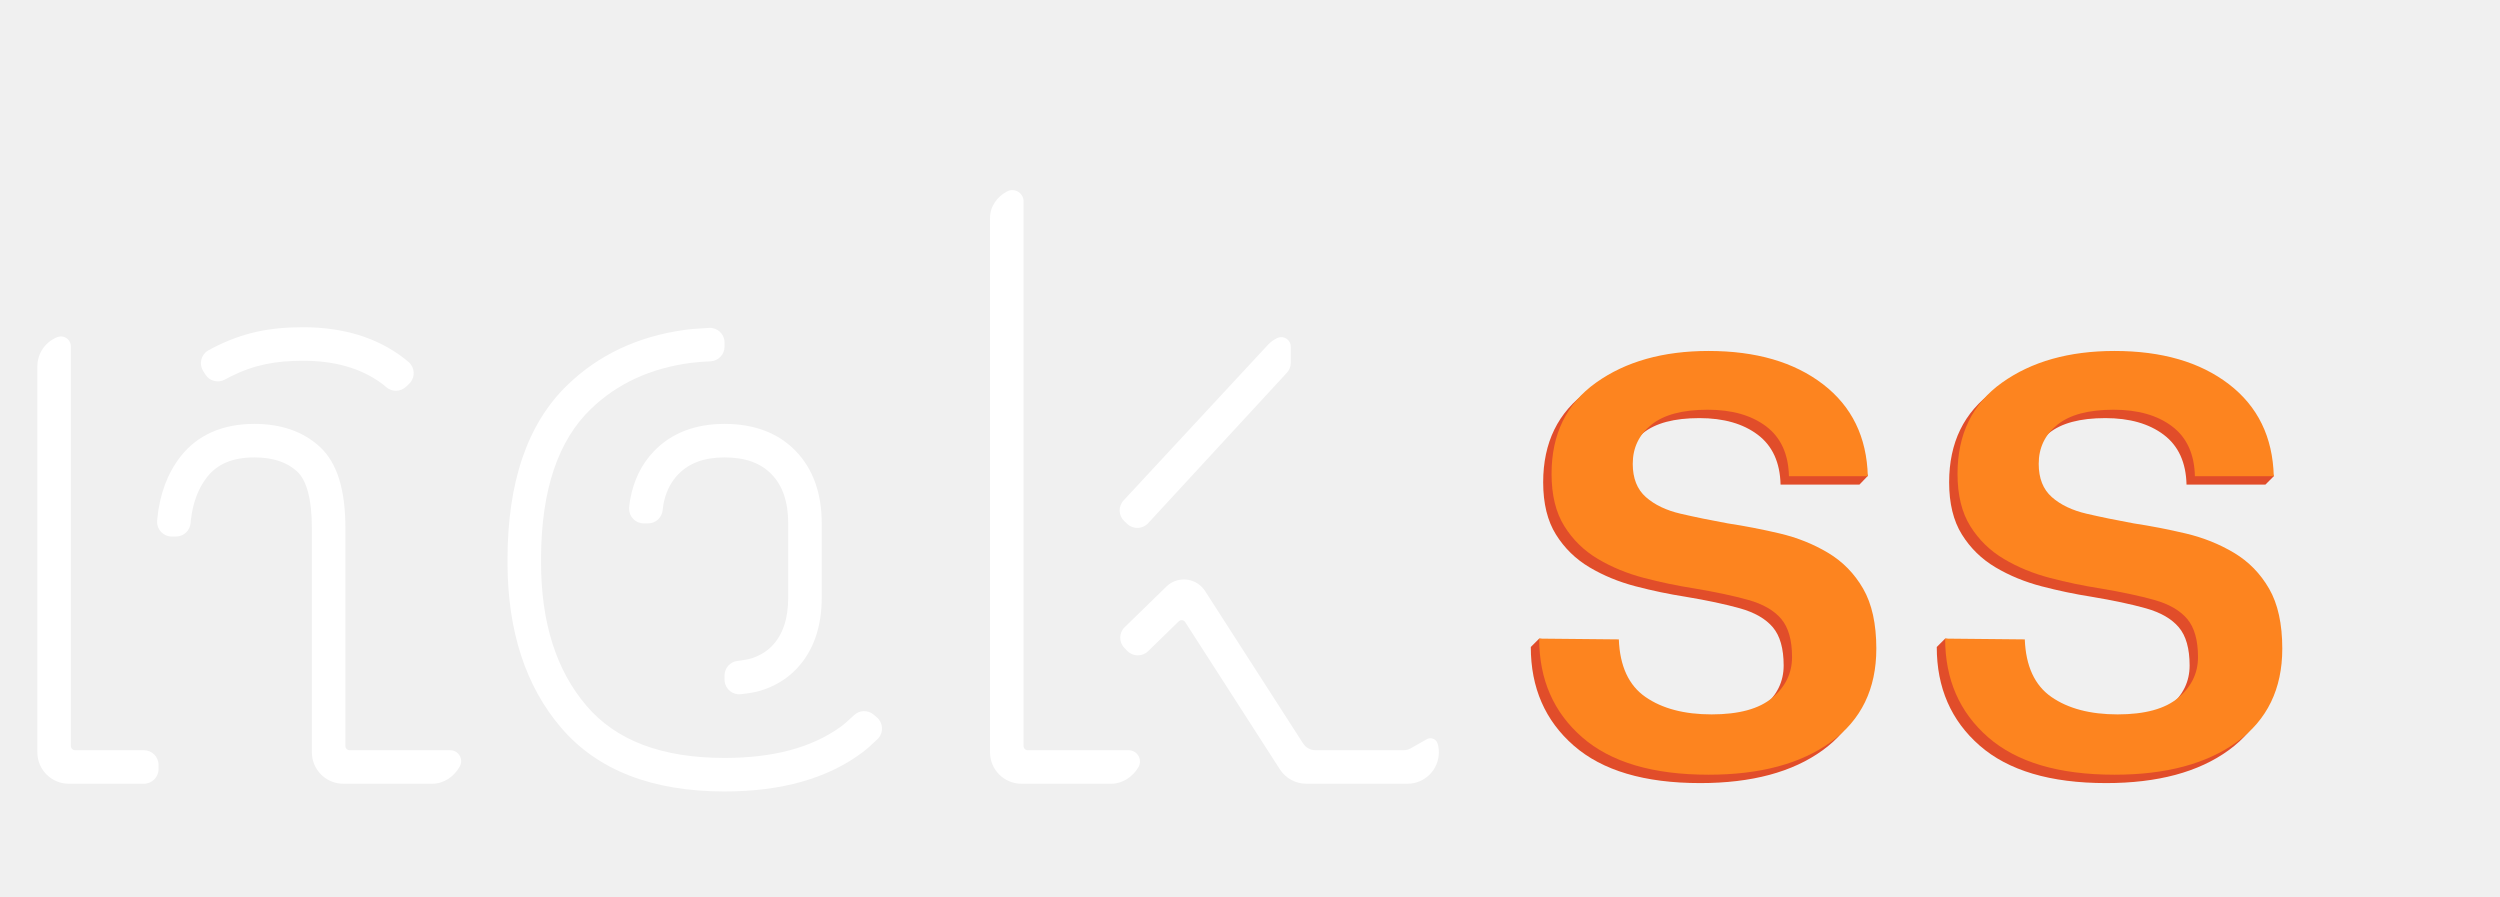
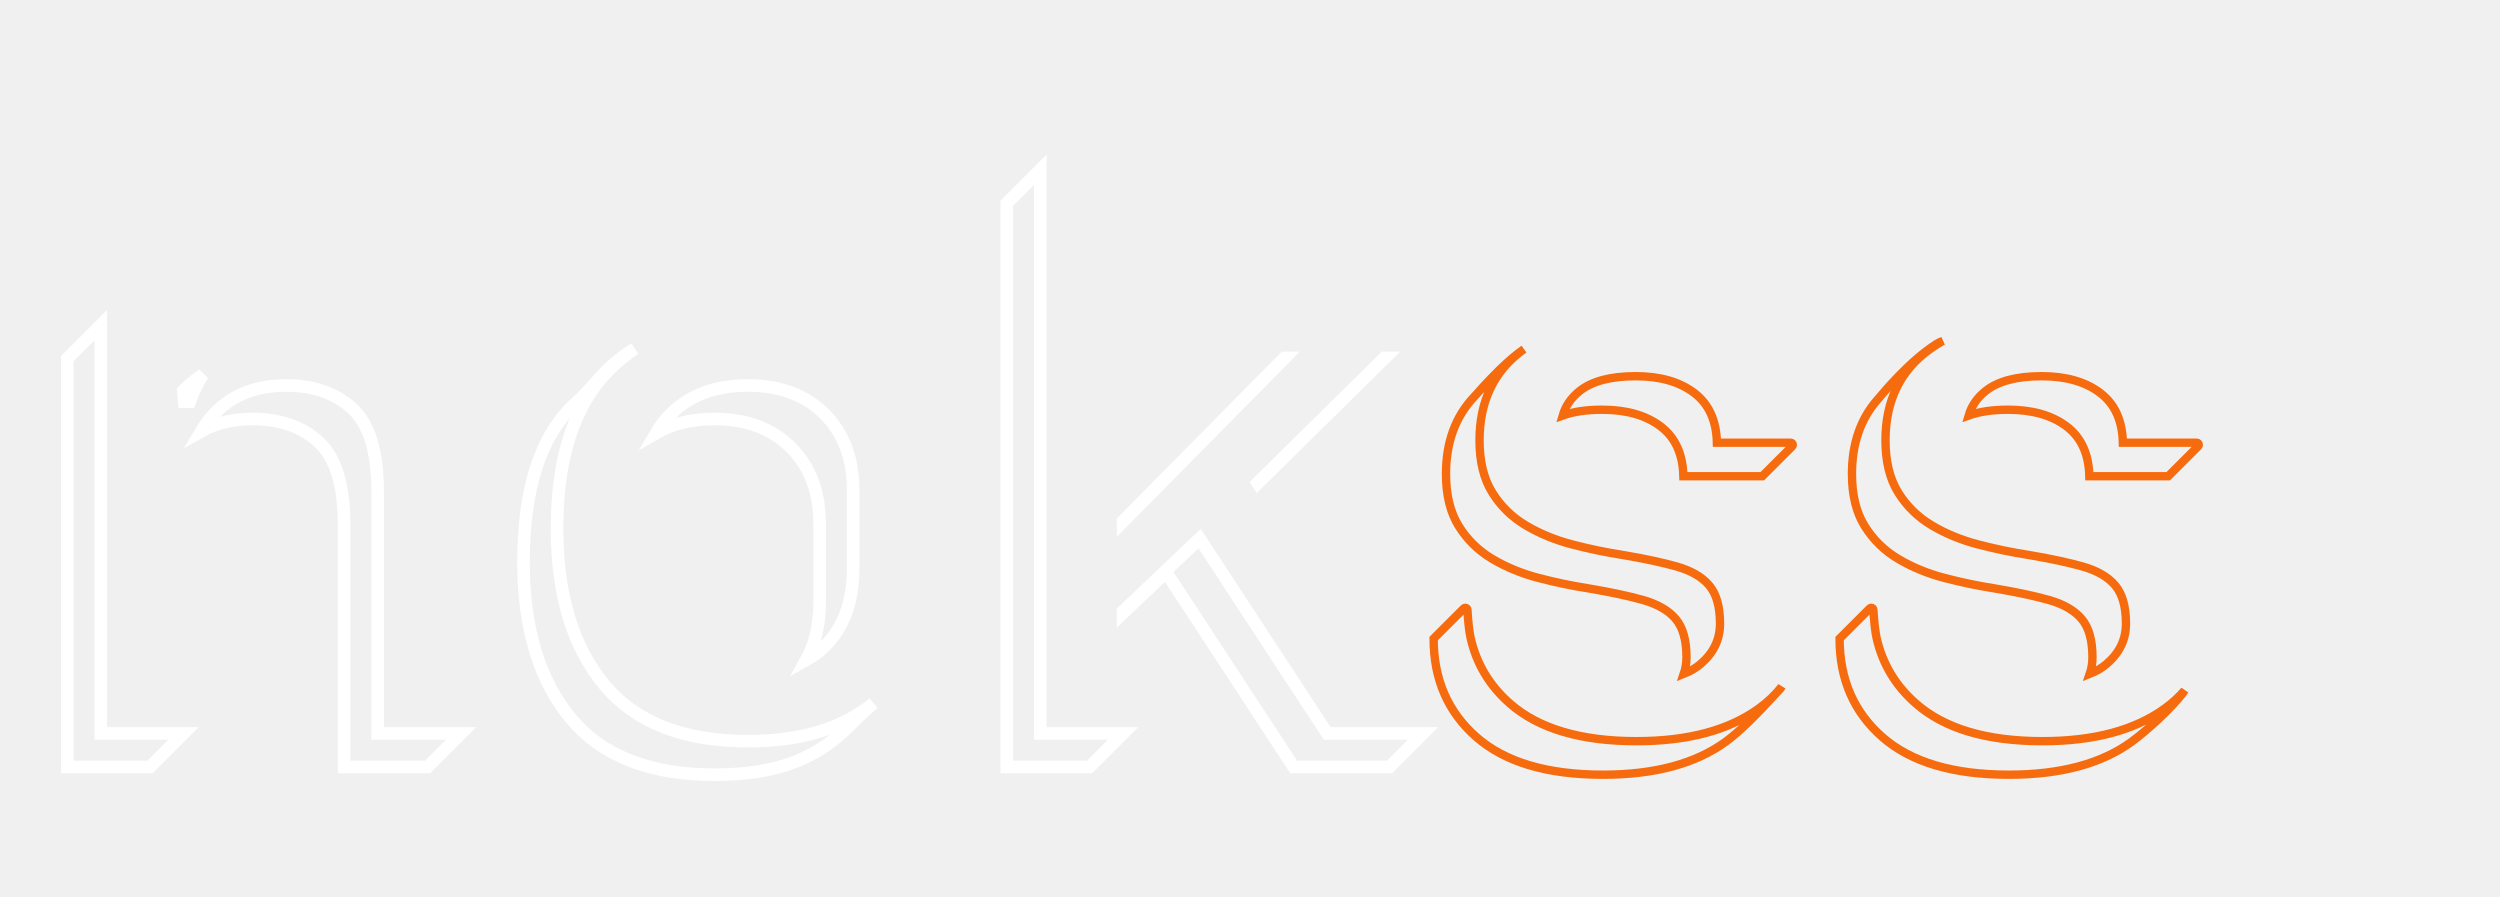
<svg xmlns="http://www.w3.org/2000/svg" width="1193px" height="428px" viewBox="0 0 1193 428" version="1.1">
  <g id="logo-dark" stroke="none" stroke-width="1" fill="none" fill-rule="evenodd">
-     <path d="M33.829,165.311 L33.829,356 C33.829,357.105 34.724,358 35.829,358 L68.656,358 C72.522,358 75.656,361.134 75.656,365 L75.656,367 C75.656,370.866 72.522,374 68.656,374 L32.83,374 L32.83,374 C24.546,374 17.83,367.284 17.83,359 L17.83,174.847 C17.83,168.505 21.766,163.082 27.329,160.888 C27.329,160.888 27.329,160.888 27.329,160.888 C29.772,159.924 32.534,161.124 33.497,163.567 C33.717,164.122 33.829,164.714 33.829,165.311 Z M121.401,202.282 C134.13,202.282 144.686,205.901 152.657,213.26 C161.032,220.99 164.825,233.974 164.825,251.979 L164.824,356 C164.824,357.105 165.719,358 166.824,358 C166.824,358 166.824,358 166.824,358 L214.86,358 C217.737,358 220.07,360.333 220.07,363.211 C220.07,364.09 219.848,364.955 219.423,365.726 C219.423,365.726 219.423,365.726 219.423,365.726 C216.781,370.52 211.845,374 206.282,374 L163.825,374 C155.541,374 148.825,367.284 148.825,359 L148.825,251.979 C148.825,238.004 146.222,229.094 141.805,225.016 C136.984,220.567 130.32,218.282 121.401,218.282 C110.954,218.282 103.657,221.442 98.744,227.746 C94.625,233.031 92.047,239.801 91.084,248.179 C91.037,248.588 90.993,249.056 90.952,249.584 C90.667,253.227 87.627,256.038 83.972,256.038 L81.965,256.038 C78.099,256.04 74.963,252.907 74.962,249.041 C74.962,248.864 74.968,248.688 74.982,248.511 C75.018,248.037 75.056,247.606 75.096,247.22 C76.293,235.66 79.941,225.844 86.125,217.91 C94.25,207.486 106.264,202.282 121.401,202.282 Z M144.648,156.155 C163.794,156.155 179.949,161.088 192.812,170.974 C193.452,171.466 194.184,172.07 195.01,172.788 C197.926,175.326 198.234,179.748 195.697,182.665 C195.553,182.83 195.401,182.988 195.242,183.139 L193.766,184.545 C191.165,187.022 187.113,187.129 184.386,184.793 C183.363,183.916 182.471,183.206 181.711,182.661 C171.943,175.664 159.677,172.155 144.648,172.155 C131.474,172.155 121.368,174.039 109.976,179.714 C109.25,180.075 108.364,180.545 107.317,181.124 C104.052,182.929 99.945,181.856 97.981,178.684 L96.919,176.97 C94.885,173.683 95.9,169.368 99.187,167.333 C99.282,167.274 99.379,167.218 99.478,167.165 C100.325,166.695 101.06,166.3 101.683,165.979 C115.887,158.679 128.655,156.155 144.648,156.155 Z" id="Shape" fill="#FFFFFF" fill-rule="nonzero" />
-     <path d="M345.753,163.45 L345.753,165.427 C345.752,169.156 342.827,172.23 339.102,172.416 C335.173,172.61 332.092,172.853 329.856,173.143 C310.444,175.665 294.547,183.023 281.936,195.191 C266.373,210.206 258.343,233.7 258.184,266.123 L258.182,268.215 C258.182,297.168 265.464,319.924 279.883,336.822 C293.969,353.328 315.71,361.69 345.753,361.69 C369.087,361.69 387.42,356.726 401.047,346.904 C402.809,345.634 404.967,343.769 407.522,341.31 C410.113,338.811 414.176,338.688 416.915,341.024 L418.448,342.332 C421.388,344.843 421.736,349.262 419.225,352.202 C419.087,352.364 418.94,352.521 418.786,352.668 C415.966,355.417 413.591,357.516 411.662,358.967 C395.006,371.486 372.933,377.69 345.753,377.69 C311.344,377.69 285.115,367.602 267.713,347.208 C250.815,327.406 242.352,301.29 242.185,269.19 L242.182,267.108 C242.182,230.177 251.614,202.212 270.826,183.676 C285.711,169.316 304.322,160.587 326.441,157.463 C329.3,157.059 333.284,156.726 338.393,156.462 C342.254,156.264 345.545,159.232 345.744,163.093 C345.75,163.212 345.753,163.331 345.753,163.45 Z M345.753,202.282 C359.864,202.282 371.367,206.567 379.738,215.244 C388.045,223.853 392.129,235.509 392.129,249.765 L392.129,285.189 C392.129,299.171 388.189,310.618 380.161,319.101 C375.438,324.091 369.55,327.602 362.6,329.676 C360.467,330.312 357.442,330.847 353.523,331.28 C349.68,331.705 346.22,328.934 345.795,325.092 C345.767,324.836 345.753,324.578 345.753,324.321 L345.753,322.336 C345.752,318.783 348.413,315.793 351.942,315.382 C355.083,315.015 357.442,314.564 359.019,314.03 C362.902,312.716 366.053,310.731 368.54,308.103 C373.55,302.81 376.129,295.315 376.129,285.189 L376.129,249.765 C376.129,239.421 373.448,231.766 368.225,226.353 C363.066,221.008 355.75,218.282 345.753,218.282 C336.011,218.282 328.819,220.997 323.65,226.353 C320.404,229.718 318.139,233.949 316.89,239.154 C316.631,240.232 316.405,241.682 316.212,243.502 C315.835,247.064 312.831,249.766 309.25,249.765 L307.203,249.765 C303.337,249.765 300.203,246.631 300.203,242.765 C300.203,242.541 300.214,242.318 300.235,242.095 C300.381,240.572 300.547,239.302 300.732,238.286 C302.399,229.15 306.183,221.414 312.137,215.244 C320.498,206.578 331.879,202.282 345.753,202.282 Z" id="Shape" fill="#FFFFFF" fill-rule="nonzero" />
-     <path d="M488.438,96.067 L488.438,356 C488.438,357.105 489.333,358 490.438,358 L538.62,358 C541.59,358 543.999,360.408 543.999,363.379 C543.999,364.343 543.739,365.29 543.248,366.12 C543.248,366.12 543.248,366.12 543.248,366.12 C540.529,370.71 535.674,374 530.264,374 L487.438,374 C479.154,374 472.438,367.284 472.438,359 L472.438,103.999 C472.438,98.482 475.861,93.827 480.594,91.333 C480.594,91.333 480.594,91.333 480.594,91.333 C483.208,89.956 486.444,90.959 487.821,93.573 C488.226,94.342 488.438,95.198 488.438,96.067 Z M536.697,299.297 L556.588,279.922 C561.336,275.298 568.933,275.398 573.557,280.145 C574.118,280.721 574.619,281.351 575.054,282.027 L621.85,354.787 C623.138,356.789 625.356,358 627.738,358 L669.775,358 C670.987,358 672.178,357.685 673.232,357.087 L680.838,352.767 C682.558,351.789 684.745,352.392 685.723,354.113 C685.864,354.362 685.976,354.628 686.054,354.904 C686.054,354.904 686.054,354.904 686.054,354.904 C686.43,356.229 686.624,357.608 686.624,359 C686.624,367.284 679.908,374 671.624,374 L623.372,374 C618.269,374 613.516,371.406 610.756,367.114 L565.568,296.858 C564.971,295.929 563.733,295.66 562.804,296.258 C562.692,296.33 562.586,296.414 562.491,296.507 L547.86,310.758 C545.091,313.456 540.659,313.398 537.962,310.629 C537.962,310.629 537.962,310.629 537.962,310.628 L536.566,309.196 C533.869,306.426 533.927,301.994 536.697,299.297 Z M615.964,165.424 L615.964,173.112 C615.964,174.871 615.302,176.565 614.11,177.857 L547.889,249.675 C545.268,252.517 540.839,252.697 537.997,250.076 C537.992,250.071 537.987,250.067 537.982,250.062 L536.531,248.716 C533.697,246.087 533.53,241.658 536.159,238.823 L604.966,164.646 L604.966,164.646 C606.255,163.257 607.781,162.139 609.453,161.334 C609.453,161.334 609.453,161.334 609.453,161.334 C611.712,160.245 614.425,161.194 615.514,163.453 C615.81,164.068 615.964,164.742 615.964,165.424 Z" id="Shape" fill="#FFFFFF" fill-rule="nonzero" />
-     <path d="M811.309,373.69 C835.909,373.69 855.404,368.462 869.795,358.007 C884.187,347.553 891.382,332.731 891.382,313.543 C891.382,301.735 889.291,292.202 885.109,284.945 C880.927,277.688 875.331,271.969 868.319,267.787 C861.308,263.605 853.621,260.53 845.257,258.562 C836.893,256.594 828.652,254.995 820.534,253.765 C812.416,252.289 804.913,250.751 798.025,249.153 C791.137,247.554 785.602,244.909 781.42,241.219 C777.238,237.529 775.147,232.24 775.147,225.352 C775.147,217.726 778.099,211.514 784.003,206.718 C789.907,201.921 798.886,199.522 810.94,199.522 C822.502,199.522 831.788,202.167 838.799,207.456 C845.811,212.744 849.439,220.678 849.685,231.256 L887.323,231.256 L891.382,227.028 C882.616,206.875 874.129,193.648 865.921,187.345 C852.145,176.767 833.941,171.478 811.309,171.478 C789.661,171.478 771.764,176.521 757.62,186.607 C743.475,196.693 736.402,211.207 736.402,230.149 C736.402,240.235 738.432,248.537 742.49,255.056 C746.549,261.575 751.9,266.803 758.542,270.739 C765.184,274.675 772.503,277.688 780.497,279.779 C788.492,281.87 796.426,283.531 804.298,284.761 C814.63,286.483 823.302,288.328 830.312,290.296 C837.323,292.264 842.551,295.277 845.995,299.337 C849.439,303.396 851.161,309.484 851.161,317.602 C851.161,325.228 848.024,331.685 841.751,336.974 C835.479,342.264 825.823,344.908 812.785,344.908 C799.747,344.908 789.231,342.14 781.236,336.606 C773.24,331.07 768.997,321.907 768.505,309.115 L734.498,304.746 L730.498,308.746 C730.498,328.18 737.324,343.863 750.977,355.793 C764.63,367.724 784.741,373.69 811.309,373.69 Z M1005.034,373.69 C1029.634,373.69 1049.13,368.462 1063.521,358.007 C1077.911,347.553 1085.107,332.731 1085.107,313.543 C1085.107,301.735 1083.016,292.202 1078.834,284.945 C1074.652,277.688 1069.055,271.969 1062.044,267.787 C1055.034,263.605 1047.346,260.53 1038.982,258.562 C1030.618,256.594 1022.377,254.995 1014.259,253.765 C1006.141,252.289 998.638,250.751 991.75,249.153 C984.862,247.554 979.327,244.909 975.145,241.219 C970.963,237.529 968.872,232.24 968.872,225.352 C968.872,217.726 971.824,211.514 977.728,206.718 C983.632,201.921 992.611,199.522 1004.665,199.522 C1016.227,199.522 1025.514,202.167 1032.524,207.456 C1039.535,212.744 1043.164,220.678 1043.41,231.256 L1081.048,231.256 L1085.107,227.205 C1076.257,206.869 1067.77,193.583 1059.646,187.345 C1045.87,176.767 1027.666,171.478 1005.034,171.478 C983.386,171.478 965.49,176.521 951.345,186.607 C937.199,196.693 930.127,211.207 930.127,230.149 C930.127,240.235 932.157,248.537 936.216,255.056 C940.274,261.575 945.625,266.803 952.267,270.739 C958.909,274.675 966.227,277.688 974.222,279.779 C982.217,281.87 990.151,283.531 998.023,284.761 C1008.355,286.483 1017.027,288.328 1024.037,290.296 C1031.049,292.264 1036.276,295.277 1039.72,299.337 C1043.164,303.396 1044.886,309.484 1044.886,317.602 C1044.886,325.228 1041.749,331.685 1035.476,336.974 C1029.204,342.264 1019.548,344.908 1006.51,344.908 C993.472,344.908 982.956,342.14 974.961,336.606 C966.966,331.07 962.722,321.907 962.23,309.115 L928.223,304.746 L924.223,308.746 C924.223,328.18 931.049,343.863 944.702,355.793 C958.356,367.724 978.466,373.69 1005.034,373.69 Z" id="Combined-Shape" fill="#E14D2A" fill-rule="nonzero" />
-     <path d="M815.309,369.69 C839.909,369.69 859.404,364.462 873.795,354.007 C888.187,343.553 895.382,328.731 895.382,309.543 C895.382,297.735 893.291,288.202 889.109,280.945 C884.927,273.688 879.331,267.969 872.319,263.787 C865.308,259.605 857.621,256.53 849.257,254.562 C840.893,252.594 832.652,250.995 824.534,249.765 C816.416,248.289 808.913,246.751 802.025,245.153 C795.137,243.554 789.602,240.909 785.42,237.219 C781.238,233.529 779.147,228.24 779.147,221.352 C779.147,213.726 782.099,207.514 788.003,202.718 C793.907,197.921 802.886,195.522 814.94,195.522 C826.502,195.522 835.788,198.167 842.799,203.456 C849.811,208.744 853.439,216.678 853.685,227.256 L891.323,227.256 C890.831,208.56 883.697,193.923 869.921,183.345 C856.145,172.767 837.941,167.478 815.309,167.478 C793.661,167.478 775.764,172.521 761.62,182.607 C747.475,192.693 740.402,207.207 740.402,226.149 C740.402,236.235 742.432,244.537 746.49,251.056 C750.549,257.575 755.9,262.803 762.542,266.739 C769.184,270.675 776.503,273.688 784.497,275.779 C792.492,277.87 800.426,279.531 808.298,280.761 C818.63,282.483 827.302,284.328 834.312,286.296 C841.323,288.264 846.551,291.277 849.995,295.337 C853.439,299.396 855.161,305.484 855.161,313.602 C855.161,321.228 852.024,327.685 845.751,332.974 C839.479,338.264 829.823,340.908 816.785,340.908 C803.747,340.908 793.231,338.14 785.236,332.606 C777.24,327.07 772.997,317.907 772.505,305.115 L734.498,304.746 C734.498,324.18 741.324,339.863 754.977,351.793 C768.63,363.724 788.741,369.69 815.309,369.69 Z M1009.034,369.69 C1033.634,369.69 1053.13,364.462 1067.521,354.007 C1081.911,343.553 1089.107,328.731 1089.107,309.543 C1089.107,297.735 1087.016,288.202 1082.834,280.945 C1078.652,273.688 1073.055,267.969 1066.044,263.787 C1059.034,259.605 1051.346,256.53 1042.982,254.562 C1034.618,252.594 1026.377,250.995 1018.259,249.765 C1010.141,248.289 1002.638,246.751 995.75,245.153 C988.862,243.554 983.327,240.909 979.145,237.219 C974.963,233.529 972.872,228.24 972.872,221.352 C972.872,213.726 975.824,207.514 981.728,202.718 C987.632,197.921 996.611,195.522 1008.665,195.522 C1020.227,195.522 1029.514,198.167 1036.524,203.456 C1043.535,208.744 1047.164,216.678 1047.41,227.256 L1085.048,227.256 C1084.556,208.56 1077.422,193.923 1063.646,183.345 C1049.87,172.767 1031.666,167.478 1009.034,167.478 C987.386,167.478 969.49,172.521 955.345,182.607 C941.199,192.693 934.127,207.207 934.127,226.149 C934.127,236.235 936.157,244.537 940.216,251.056 C944.274,257.575 949.625,262.803 956.267,266.739 C962.909,270.675 970.227,273.688 978.222,275.779 C986.217,277.87 994.151,279.531 1002.023,280.761 C1012.355,282.483 1021.027,284.328 1028.037,286.296 C1035.049,288.264 1040.276,291.277 1043.72,295.337 C1047.164,299.396 1048.886,305.484 1048.886,313.602 C1048.886,321.228 1045.749,327.685 1039.476,332.974 C1033.204,338.264 1023.548,340.908 1010.51,340.908 C997.472,340.908 986.956,338.14 978.961,332.606 C970.966,327.07 966.722,317.907 966.23,305.115 L928.223,304.746 C928.223,324.18 935.049,339.863 948.702,351.793 C962.356,363.724 982.466,369.69 1009.034,369.69 Z" id="Combined-Shape-Copy" fill="#FD841F" fill-rule="nonzero" />
+     <path d="M290.905,176.201 C274.177,192.683 265.813,218.021 265.813,252.215 L265.813,253.691 C266.059,284.687 273.623,309.103 288.507,326.938 C303.389,344.772 326.206,353.69 356.956,353.69 C382.274,353.69 402.213,347.645 416.775,335.555 C413.606,338.437 410.66,340.909 406.638,345.059 C390.631,361.577 371.706,369.69 340.956,369.69 C310.206,369.69 287.389,360.772 272.507,342.938 C257.623,325.103 250.059,300.687 249.813,269.691 L249.813,268.215 C249.813,234.021 257.556,207.823 274.905,192.201 C285.706,182.475 287.563,175.987 302.894,166.398 C298.634,169.255 294.638,172.523 290.905,176.201 Z M204.057,366 L164.205,366 L164.205,250.503 C164.205,231.561 160.208,218.4 152.213,211.02 C144.218,203.64 133.701,199.95 120.663,199.95 C111.153,199.95 102.94,201.895 96.023,205.786 C97.357,203.542 98.85,201.429 100.501,199.448 C109.111,189.116 121.165,183.95 136.663,183.95 C149.701,183.95 160.218,187.64 168.213,195.02 C176.208,202.4 180.205,215.561 180.205,234.503 L180.205,350 L220.057,350 L204.057,366 Z M71.586,366 L32.103,366 L32.103,171.168 L48.103,155.169 L48.103,350 L87.586,350 L71.586,366 Z M663.093,366 L617.337,366 L556.452,273.012 L535.92,292.507 L535.921,291.698 L572.452,257.012 L633.337,350 L679.093,350 L663.093,366 Z M519.921,366 L480.438,366 L480.438,96.999 L496.438,80.999 L496.438,350 L535.921,350 L519.921,366 Z M356.956,183.95 C372.208,183.95 384.385,188.501 393.487,197.603 C402.589,206.705 407.14,218.882 407.14,234.134 L407.14,271.034 C407.14,286.778 402.774,299.078 394.041,307.934 C391.305,310.708 388.214,313.047 384.767,314.952 C389.016,307.321 391.14,298.015 391.14,287.034 L391.14,250.134 C391.14,234.882 386.589,222.705 377.487,213.603 C368.385,204.501 356.208,199.95 340.956,199.95 C330.088,199.95 320.793,202.188 313.071,206.663 C314.986,203.365 317.315,200.344 320.056,197.603 C329.158,188.501 341.458,183.95 356.956,183.95 Z M613.095,170.799 L535.921,248.894 L535.92,248.705 L612.909,170.799 L613.095,170.799 Z M660.879,170.799 L600.219,230.584 L600.127,230.444 L660.643,170.799 L660.879,170.799 Z M90.538,191.699 L87.955,191.699 L87.48,186.475 C90.243,183.659 93.347,181.093 96.793,178.777 C94.211,182.72 92.126,187.028 90.538,191.699 Z" id="Combined-Shape" stroke="#FFFFFF" stroke-width="6" fill-rule="nonzero" />
+     <path d="M700.249,290.976 C700.607,296.951 701.11,301.392 701.756,304.299 C704.521,316.73 710.804,327.229 720.606,335.793 C734.259,347.724 754.369,353.69 780.937,353.69 C805.537,353.69 825.033,348.462 839.423,338.007 C843.644,334.941 847.245,331.5 850.228,327.683 C850.059,328.038 849.829,328.378 849.53,328.701 L845.246,333.337 C838.612,340.485 830.749,348.686 823.423,354.007 C809.033,364.462 789.537,369.69 764.937,369.69 C738.369,369.69 718.259,363.724 704.606,351.793 C690.952,339.863 684.126,324.18 684.126,304.746 L698.544,290.328 C698.934,289.938 699.568,289.938 699.958,290.328 C700.131,290.501 700.235,290.732 700.249,290.976 Z M893.976,290.971 C894.347,297.068 894.867,301.595 895.538,304.553 C898.332,316.873 904.596,327.287 914.331,335.793 C927.984,347.724 948.094,353.69 974.662,353.69 C999.262,353.69 1018.758,348.462 1033.149,338.007 C1036.698,335.429 1039.81,332.584 1042.484,329.474 C1042.23,329.939 1041.919,330.413 1041.546,330.898 C1035.982,338.116 1024.609,348.588 1017.149,354.007 C1002.758,364.462 983.262,369.69 958.662,369.69 C932.094,369.69 911.984,363.724 898.331,351.793 C884.678,339.863 877.851,324.18 877.851,304.746 L892.269,290.328 C892.658,289.936 893.291,289.934 893.683,290.324 C893.857,290.496 893.961,290.727 893.976,290.971 Z M727.247,166.607 C713.102,176.693 706.03,191.207 706.03,210.149 C706.03,220.235 708.059,228.537 712.119,235.056 C716.178,241.576 721.528,246.803 728.17,250.739 C734.812,254.675 742.13,257.688 750.125,259.779 C758.12,261.87 766.054,263.531 773.926,264.761 L775.97,265.107 C785.407,266.73 793.397,268.459 799.941,270.296 C806.952,272.264 812.179,275.277 815.623,279.337 C819.067,283.396 820.789,289.484 820.789,297.602 C820.789,305.228 817.653,311.685 811.38,316.974 C809.173,318.835 806.548,320.368 803.505,321.574 C804.361,319.076 804.789,316.419 804.789,313.602 C804.789,305.484 803.067,299.396 799.623,295.337 C796.179,291.277 790.952,288.264 783.941,286.296 C776.929,284.328 768.258,282.483 757.926,280.761 C750.054,279.531 742.12,277.87 734.125,275.779 C726.13,273.688 718.812,270.675 712.17,266.739 C705.528,262.803 700.178,257.575 696.119,251.056 C692.059,244.537 690.03,236.235 690.03,226.149 C690.03,211.112 694.487,198.866 703.4,189.41 L703.948,188.834 C704.963,187.721 709.845,182.06 715.781,176.298 L716.409,175.692 C719.666,172.566 723.205,169.457 726.576,167.074 L727.247,166.607 Z M920.972,166.607 C906.827,176.693 899.755,191.207 899.755,210.149 C899.755,220.235 901.784,228.537 905.843,235.056 C909.903,241.576 915.253,246.803 921.895,250.739 C928.537,254.675 935.856,257.688 943.851,259.779 C951.846,261.87 959.779,263.531 967.651,264.761 L969.695,265.107 C979.132,266.73 987.122,268.459 993.665,270.296 C1000.677,272.264 1005.904,275.277 1009.348,279.337 C1012.792,283.396 1014.514,289.484 1014.514,297.602 C1014.514,305.228 1011.378,311.685 1005.105,316.974 C1002.898,318.835 1000.273,320.368 997.23,321.574 C998.086,319.076 998.514,316.419 998.514,313.602 C998.514,305.484 996.792,299.396 993.348,295.337 C989.904,291.277 984.677,288.264 977.665,286.296 C970.654,284.328 961.983,282.483 951.651,280.761 C943.779,279.531 935.846,277.87 927.851,275.779 C919.856,273.688 912.537,270.675 905.895,266.739 C899.253,262.803 893.903,257.575 889.843,251.056 C885.784,244.537 883.755,236.235 883.755,226.149 C883.755,211.833 887.795,200.047 895.874,190.789 L896.441,190.146 C898.49,187.771 911.11,172.323 924.193,164.087 C925.129,163.498 926.095,163.04 927.087,162.694 C924.977,163.901 922.938,165.205 920.972,166.607 Z M840.951,227.256 L803.313,227.256 C803.067,216.678 799.438,208.744 792.428,203.456 C785.417,198.167 776.13,195.522 764.568,195.522 C757.115,195.522 750.838,196.439 745.737,198.273 C747.041,193.785 749.673,189.934 753.631,186.718 C759.535,181.921 768.514,179.522 780.568,179.522 C792.13,179.522 801.417,182.167 808.428,187.456 C815.438,192.744 819.067,200.678 819.313,211.256 L854.537,211.256 C855.089,211.256 855.537,211.704 855.537,212.256 C855.537,212.521 855.431,212.776 855.244,212.963 L840.951,227.256 L840.951,227.256 Z M974.293,179.522 C985.855,179.522 995.141,182.167 1002.153,187.456 C1009.163,192.744 1012.792,200.678 1013.038,211.256 L1048.262,211.256 C1048.814,211.256 1049.262,211.704 1049.262,212.256 C1049.262,212.521 1049.156,212.776 1048.969,212.963 L1034.676,227.256 L1034.676,227.256 L997.038,227.256 C996.792,216.678 993.163,208.744 986.153,203.456 C979.141,198.167 969.855,195.522 958.293,195.522 C950.84,195.522 944.562,196.439 939.461,198.273 C940.766,193.785 943.398,189.934 947.356,186.718 C953.26,181.921 962.239,179.522 974.293,179.522 Z" id="Shape" stroke="#F66B0E" stroke-width="4" fill-rule="nonzero" />
  </g>
</svg>
